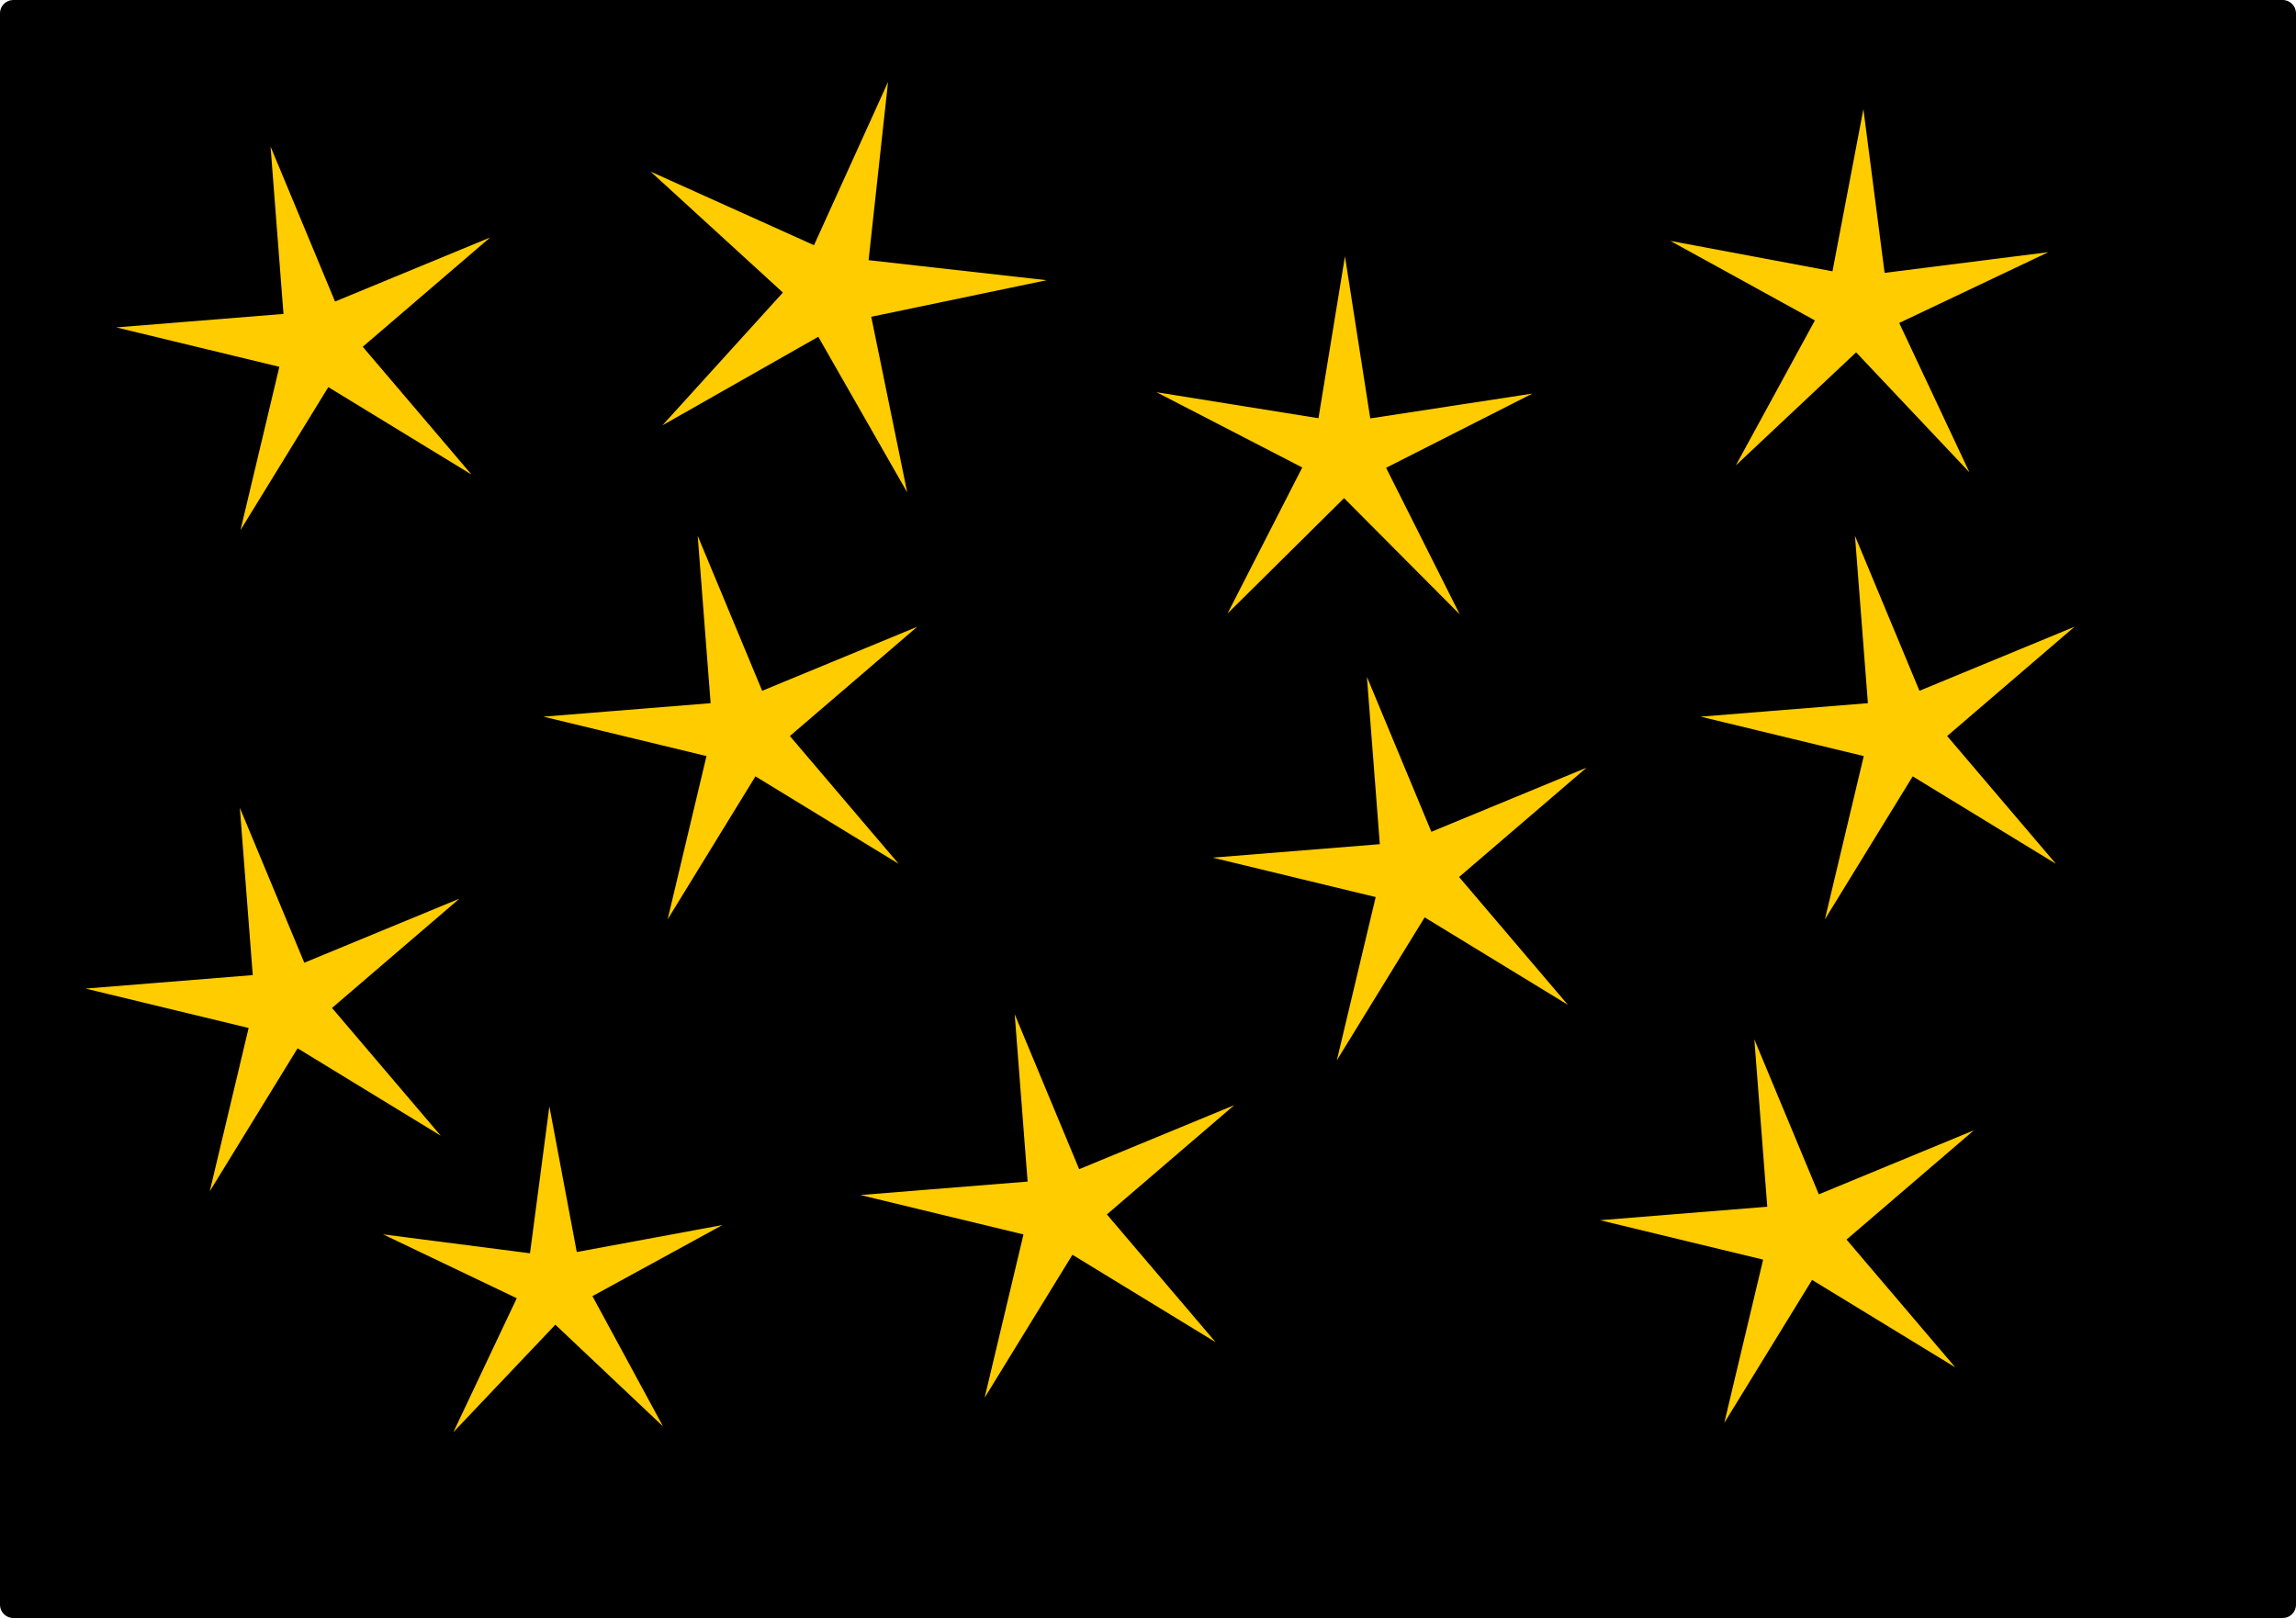
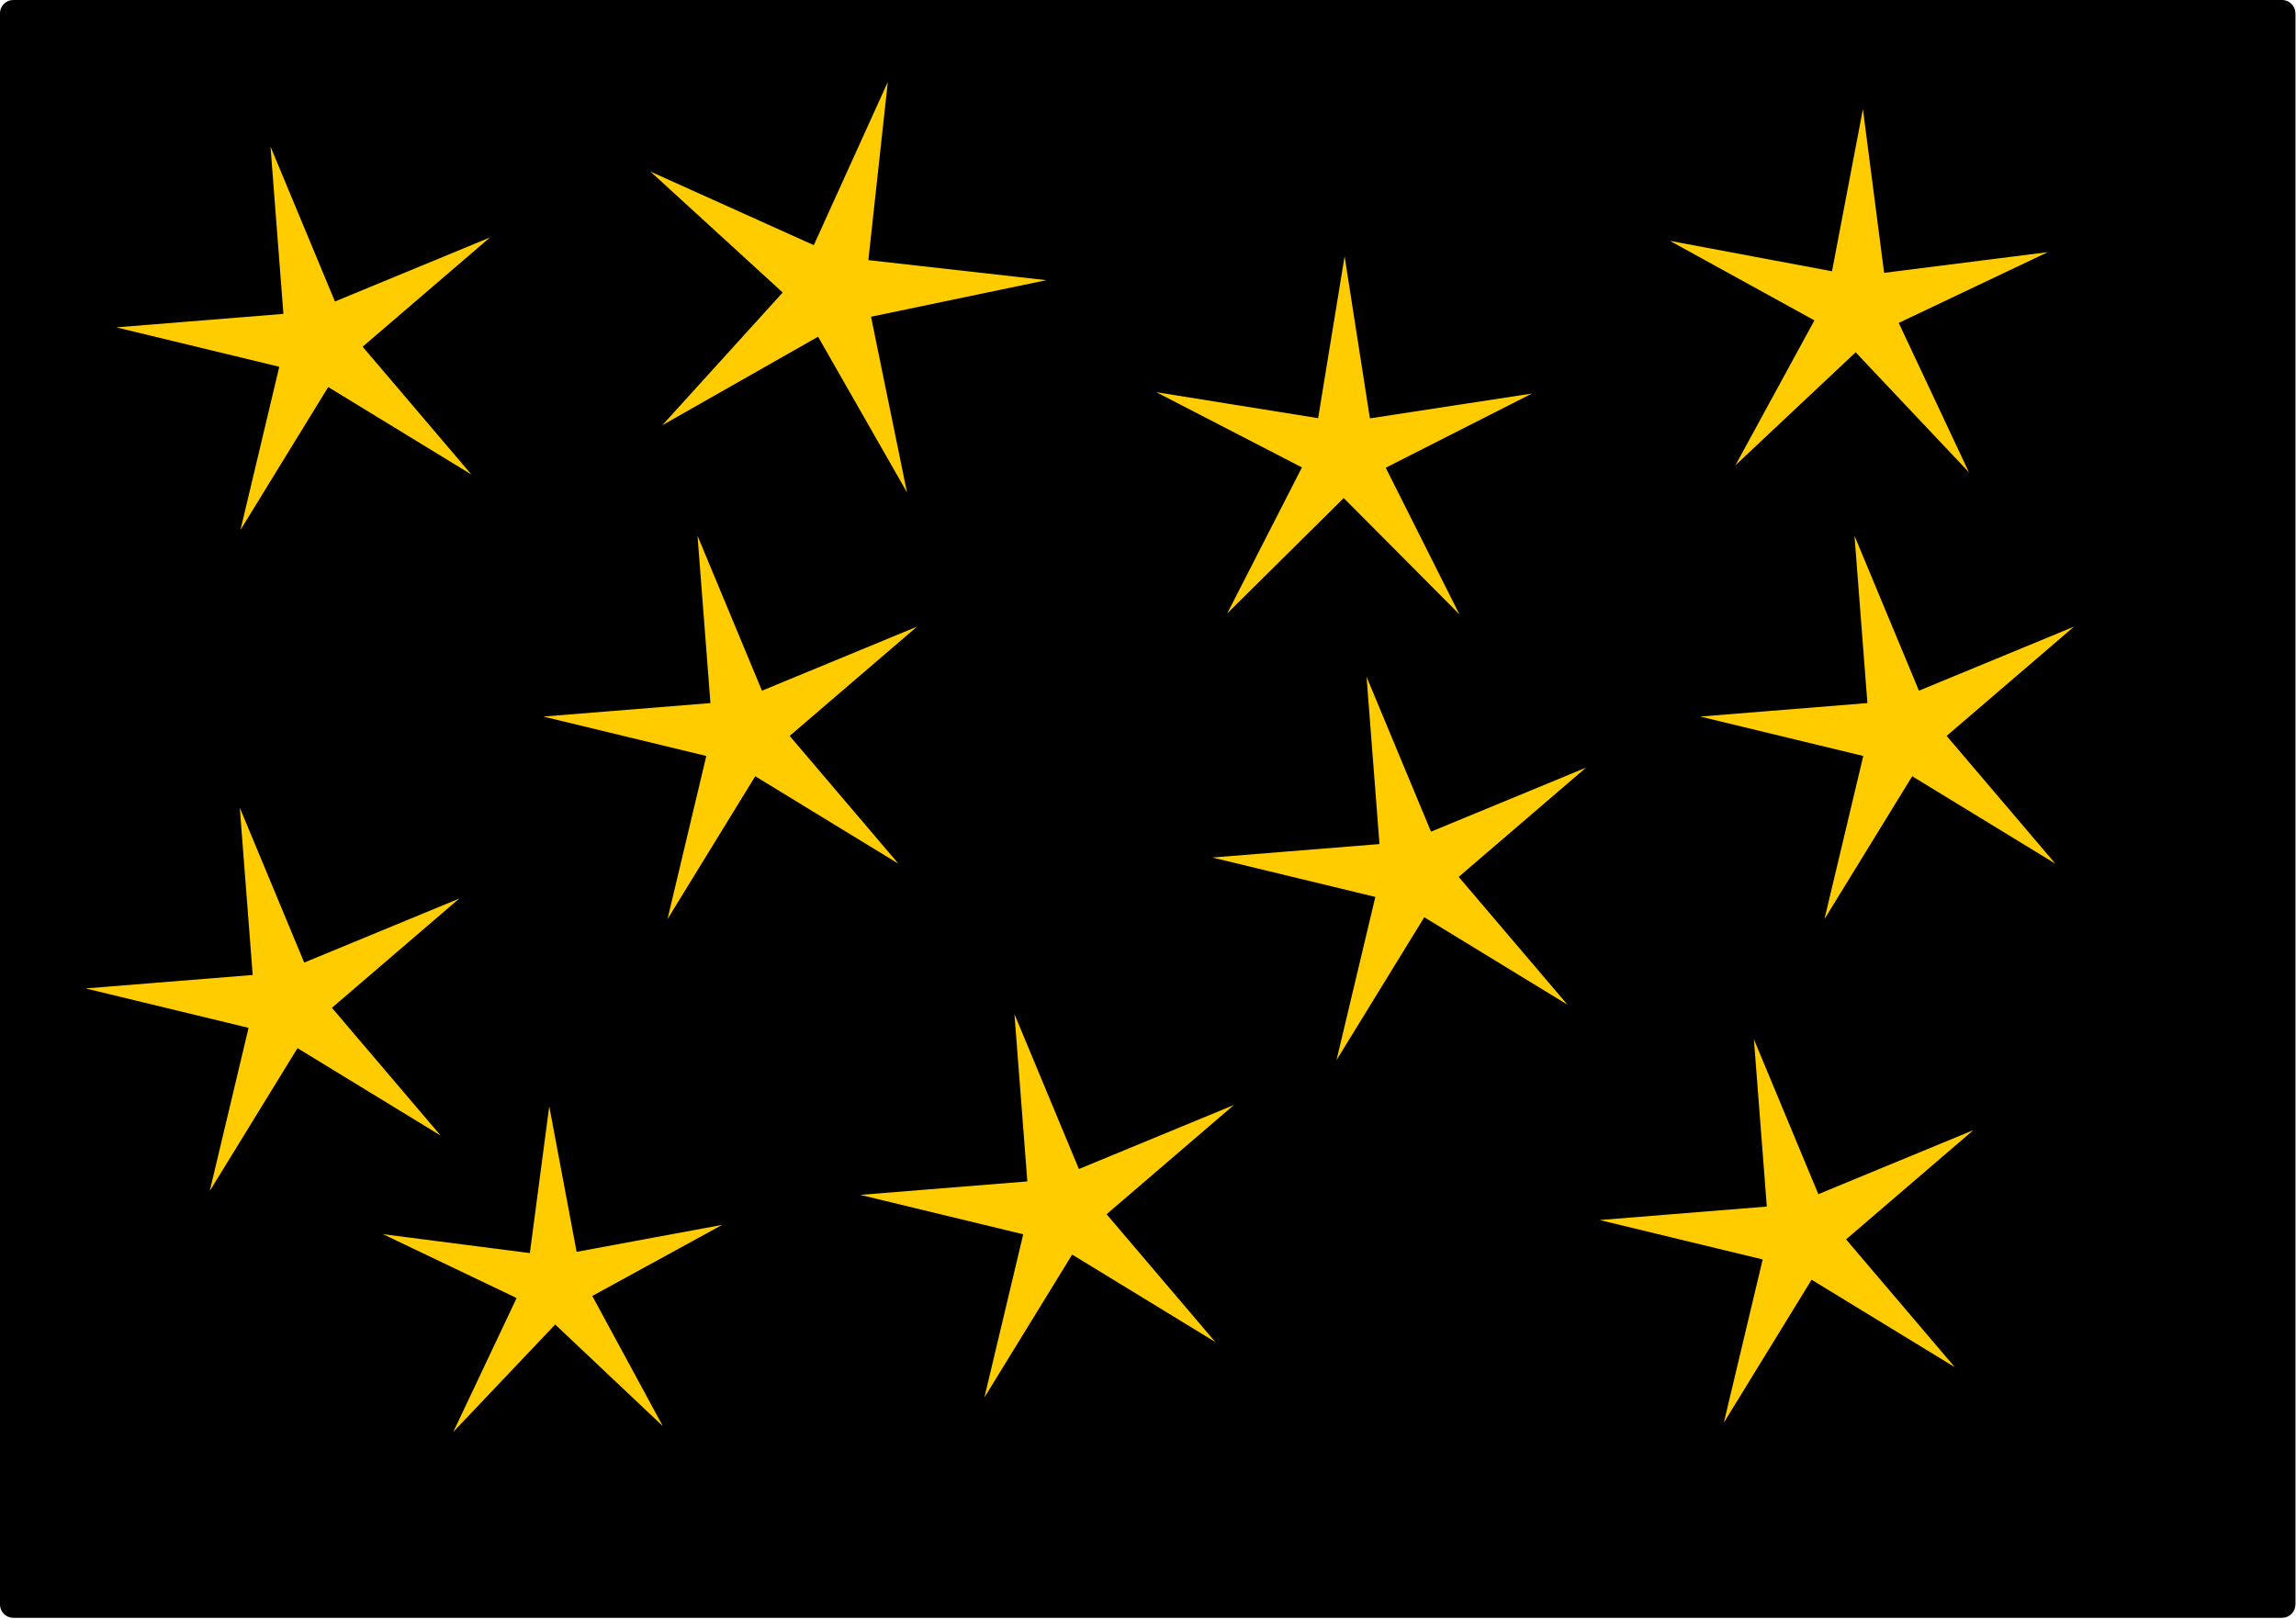
- <svg xmlns="http://www.w3.org/2000/svg" width="599.844" height="422.773" viewBox="0 0 479.875 338.219" version="1.1" id="svg2">
-   <defs id="defs31" />
-   <g id="g3022" transform="translate(-0.0625,-2.78125)">
-     <path style="fill:#000000;fill-opacity:1;fill-rule:nonzero;stroke:#000000;stroke-width:4.568;stroke-linecap:butt;stroke-linejoin:miter;stroke-miterlimit:4;stroke-opacity:1" d="m 2.855,5.055 474.289,0 c 0.289,0 0.523,0.238 0.523,0.527 l 0,332.606 c 0,0.289 -0.234,0.527 -0.523,0.527 l -474.289,0 c -0.289,0 -0.523,-0.238 -0.523,-0.527 l 0,-332.606 c 0,-0.289 0.234,-0.527 0.523,-0.527 z m 0,0" id="path5" />
-     <path style="fill:#ffcc00;fill-opacity:1;fill-rule:nonzero;stroke:#000000;stroke-width:4.568;stroke-linecap:butt;stroke-linejoin:miter;stroke-miterlimit:4;stroke-opacity:1" d="m 194.777,119.244 -24.543,-42.957 -42.996,24.43 33.234,-36.637 -36.504,-33.379 45.086,20.313 20.437,-45.059 -5.371,49.191 49.133,5.531 -48.402,10.09 z m 0,0" id="path7" />
-     <path style="fill:#ffcc00;fill-opacity:1;fill-rule:nonzero;stroke:#000000;stroke-width:4.568;stroke-linecap:butt;stroke-linejoin:miter;stroke-miterlimit:4;stroke-opacity:1" d="m 313.613,142.938 -32.645,-32.809 -32.887,32.57 21.09,-41.219 -41.113,-21.238 45.684,7.34 7.477,-45.695 7.141,45.75 45.734,-7.004 -41.27,20.938 z m 0,0" id="path9" />
-     <path style="fill:#ffcc00;fill-opacity:1;fill-rule:nonzero;stroke:#000000;stroke-width:4.568;stroke-linecap:butt;stroke-linejoin:miter;stroke-miterlimit:4;stroke-opacity:1" d="m 419.828,113.465 -31.922,-33.813 -33.883,31.844 22.266,-40.836 -40.727,-22.41 45.68,8.574 8.711,-45.695 5.973,46.137 46.113,-5.828 -41.996,19.938 z m 0,0" id="path11" />
-     <path style="fill:#ffcc00;fill-opacity:1;fill-rule:nonzero;stroke:#000000;stroke-width:4.568;stroke-linecap:butt;stroke-linejoin:miter;stroke-miterlimit:4;stroke-opacity:1" d="m 265.125,292.723 -40.164,-24.531 -24.637,40.117 10.902,-45.813 -45.734,-11.055 46.895,-3.777 -3.625,-46.949 18.086,43.473 43.492,-17.961 -35.723,30.648 z m 0,0" id="path13" />
-     <path style="fill:#ffcc00;fill-opacity:1;fill-rule:nonzero;stroke:#000000;stroke-width:4.568;stroke-linecap:butt;stroke-linejoin:miter;stroke-miterlimit:4;stroke-opacity:1" d="m 338.738,222.195 -40.164,-24.527 -24.637,40.117 10.902,-45.813 -45.734,-11.055 46.895,-3.777 -3.625,-46.949 18.086,43.473 43.492,-17.965 -35.723,30.648 z m 0,0" id="path15" />
-     <path style="fill:#ffcc00;fill-opacity:1;fill-rule:nonzero;stroke:#000000;stroke-width:4.568;stroke-linecap:butt;stroke-linejoin:miter;stroke-miterlimit:4;stroke-opacity:1" d="m 440.746,192.727 -40.164,-24.531 -24.637,40.117 10.902,-45.809 -45.734,-11.055 46.895,-3.781 -3.625,-46.949 18.086,43.473 43.492,-17.961 -35.723,30.648 z m 0,0" id="path17" />
-     <path style="fill:#ffcc00;fill-opacity:1;fill-rule:nonzero;stroke:#000000;stroke-width:4.568;stroke-linecap:butt;stroke-linejoin:miter;stroke-miterlimit:4;stroke-opacity:1" d="m 419.715,297.981 -40.164,-24.531 -24.633,40.117 10.898,-45.809 -45.734,-11.055 46.895,-3.781 -3.625,-46.949 18.086,43.473 43.492,-17.961 -35.719,30.648 z m 0,0" id="path19" />
-     <path style="fill:#ffcc00;fill-opacity:1;fill-rule:nonzero;stroke:#000000;stroke-width:4.568;stroke-linecap:butt;stroke-linejoin:miter;stroke-miterlimit:4;stroke-opacity:1" d="M 147.453,312.399 116.223,282.899 86.648,314.067 105.027,275.219 66.273,256.699 l 42.594,5.492 5.621,-42.609 7.945,42.238 42.227,-7.816 -37.684,20.613 z m 0,0" id="path21" />
-     <path style="fill:#ffcc00;fill-opacity:1;fill-rule:nonzero;stroke:#000000;stroke-width:4.568;stroke-linecap:butt;stroke-linejoin:miter;stroke-miterlimit:4;stroke-opacity:1" d="M 109.598,111.363 69.434,86.832 44.797,126.949 55.699,81.141 9.965,70.086 56.859,66.305 53.234,19.355 71.32,62.828 114.812,44.867 79.09,75.516 z m 0,0" id="path23" />
-     <path style="fill:#ffcc00;fill-opacity:1;fill-rule:nonzero;stroke:#000000;stroke-width:4.568;stroke-linecap:butt;stroke-linejoin:miter;stroke-miterlimit:4;stroke-opacity:1" d="M 103.176,249.566 63.012,225.035 38.375,265.152 49.277,219.34 3.543,208.285 50.437,204.508 46.812,157.559 64.894,201.031 108.391,183.07 72.668,213.719 z m 0,0" id="path25" />
-     <path style="fill:#ffcc00;fill-opacity:1;fill-rule:nonzero;stroke:#000000;stroke-width:4.568;stroke-linecap:butt;stroke-linejoin:miter;stroke-miterlimit:4;stroke-opacity:1" d="m 198.871,192.727 -40.164,-24.531 -24.633,40.117 10.898,-45.809 -45.734,-11.055 46.895,-3.781 -3.625,-46.949 18.086,43.473 43.492,-17.961 -35.723,30.648 z m 0,0" id="path27" />
+ <svg xmlns="http://www.w3.org/2000/svg" width="1024pt" height="722pt" viewBox="0 0 1024 722" version="1.1">
+   <g id="surface1">
+     <path style="fill-rule:nonzero;fill:rgb(0%,0%,0%);fill-opacity:1;stroke-width:4.568;stroke-linecap:butt;stroke-linejoin:miter;stroke:rgb(0%,0%,0%);stroke-opacity:1;stroke-miterlimit:4;" d="M 2.855 5.055 L 477.144 5.055 C 477.433 5.055 477.667 5.293 477.667 5.582 L 477.667 338.188 C 477.667 338.477 477.433 338.715 477.144 338.715 L 2.855 338.715 C 2.566 338.715 2.331 338.477 2.331 338.188 L 2.331 5.582 C 2.331 5.293 2.566 5.055 2.855 5.055 Z M 2.855 5.055 " transform="matrix(2.133333,0,0,2.13357,-0.133333,-5.933989)" />
+     <path style="fill-rule:nonzero;fill:rgb(100%,80%,0%);fill-opacity:1;stroke-width:4.568;stroke-linecap:butt;stroke-linejoin:miter;stroke:rgb(0%,0%,0%);stroke-opacity:1;stroke-miterlimit:4;" d="M 194.777 119.244 L 170.233 76.286 L 127.238 100.717 L 160.472 64.08 L 123.968 30.702 L 169.054 51.013 L 189.492 5.954 L 184.12 55.145 L 233.255 60.678 L 184.851 70.768 Z M 194.777 119.244 " transform="matrix(2.133333,0,0,2.13357,-0.133333,-5.933989)" />
+     <path style="fill-rule:nonzero;fill:rgb(100%,80%,0%);fill-opacity:1;stroke-width:4.568;stroke-linecap:butt;stroke-linejoin:miter;stroke:rgb(0%,0%,0%);stroke-opacity:1;stroke-miterlimit:4;" d="M 313.612 142.938 L 280.968 110.13 L 248.083 142.699 L 269.173 101.481 L 228.058 80.243 L 273.743 87.583 L 281.219 41.886 L 288.358 87.638 L 334.094 80.633 L 292.824 101.57 Z M 313.612 142.938 " transform="matrix(2.133333,0,0,2.13357,-0.133333,-5.933989)" />
+     <path style="fill-rule:nonzero;fill:rgb(100%,80%,0%);fill-opacity:1;stroke-width:4.568;stroke-linecap:butt;stroke-linejoin:miter;stroke:rgb(0%,0%,0%);stroke-opacity:1;stroke-miterlimit:4;" d="M 419.828 113.465 L 387.906 79.653 L 354.024 111.495 L 376.289 70.66 L 335.563 48.25 L 381.242 56.824 L 389.953 11.128 L 395.926 57.266 L 442.039 51.438 L 400.044 71.374 Z M 419.828 113.465 " transform="matrix(2.133333,0,0,2.13357,-0.133333,-5.933989)" />
+     <path style="fill-rule:nonzero;fill:rgb(100%,80%,0%);fill-opacity:1;stroke-width:4.568;stroke-linecap:butt;stroke-linejoin:miter;stroke:rgb(0%,0%,0%);stroke-opacity:1;stroke-miterlimit:4;" d="M 265.124 292.722 L 224.962 268.191 L 200.325 308.308 L 211.227 262.497 L 165.493 251.442 L 212.386 247.665 L 208.762 200.715 L 226.848 244.188 L 270.339 226.226 L 234.617 256.874 Z M 265.124 292.722 " transform="matrix(2.133333,0,0,2.13357,-0.133333,-5.933989)" />
+     <path style="fill-rule:nonzero;fill:rgb(100%,80%,0%);fill-opacity:1;stroke-width:4.568;stroke-linecap:butt;stroke-linejoin:miter;stroke:rgb(0%,0%,0%);stroke-opacity:1;stroke-miterlimit:4;" d="M 338.738 222.196 L 298.574 197.668 L 273.937 237.786 L 284.839 191.972 L 239.105 180.918 L 286 177.141 L 282.375 130.192 L 300.462 173.664 L 343.953 155.699 L 308.231 186.348 Z M 338.738 222.196 " transform="matrix(2.133333,0,0,2.13357,-0.133333,-5.933989)" />
+     <path style="fill-rule:nonzero;fill:rgb(100%,80%,0%);fill-opacity:1;stroke-width:4.568;stroke-linecap:butt;stroke-linejoin:miter;stroke:rgb(0%,0%,0%);stroke-opacity:1;stroke-miterlimit:4;" d="M 440.746 192.727 L 400.582 168.195 L 375.945 208.313 L 386.847 162.505 L 341.113 151.45 L 388.008 147.668 L 384.383 100.719 L 402.468 144.191 L 445.961 126.23 L 410.239 156.879 Z M 440.746 192.727 " transform="matrix(2.133333,0,0,2.13357,-0.133333,-5.933989)" />
+     <path style="fill-rule:nonzero;fill:rgb(100%,80%,0%);fill-opacity:1;stroke-width:4.568;stroke-linecap:butt;stroke-linejoin:miter;stroke:rgb(0%,0%,0%);stroke-opacity:1;stroke-miterlimit:4;" d="M 419.715 297.98 L 379.55 273.449 L 354.917 313.567 L 365.816 267.759 L 320.081 256.704 L 366.977 252.921 L 363.351 205.973 L 381.438 249.445 L 424.929 231.484 L 389.211 262.132 Z M 419.715 297.98 " transform="matrix(2.133333,0,0,2.13357,-0.133333,-5.933989)" />
+     <path style="fill-rule:nonzero;fill:rgb(100%,80%,0%);fill-opacity:1;stroke-width:4.568;stroke-linecap:butt;stroke-linejoin:miter;stroke:rgb(0%,0%,0%);stroke-opacity:1;stroke-miterlimit:4;" d="M 147.453 312.398 L 116.223 282.898 L 86.648 314.066 L 105.028 275.219 L 66.273 256.698 L 108.867 262.191 L 114.489 219.582 L 122.434 261.821 L 164.66 254.003 L 126.977 274.617 Z M 147.453 312.398 " transform="matrix(2.133333,0,0,2.13357,-0.133333,-5.933989)" />
+     <path style="fill-rule:nonzero;fill:rgb(100%,80%,0%);fill-opacity:1;stroke-width:4.568;stroke-linecap:butt;stroke-linejoin:miter;stroke:rgb(0%,0%,0%);stroke-opacity:1;stroke-miterlimit:4;" d="M 109.598 111.364 L 69.434 86.832 L 44.797 126.95 L 55.699 81.14 L 9.965 70.085 L 56.86 66.304 L 53.234 19.356 L 71.32 62.828 L 114.813 44.867 L 79.089 75.515 Z M 109.598 111.364 " transform="matrix(2.133333,0,0,2.13357,-0.133333,-5.933989)" />
+     <path style="fill-rule:nonzero;fill:rgb(100%,80%,0%);fill-opacity:1;stroke-width:4.568;stroke-linecap:butt;stroke-linejoin:miter;stroke:rgb(0%,0%,0%);stroke-opacity:1;stroke-miterlimit:4;" d="M 103.177 249.567 L 63.012 225.036 L 38.375 265.153 L 49.278 219.34 L 3.543 208.285 L 50.437 204.508 L 46.813 157.558 L 64.895 201.031 L 108.391 183.071 L 72.667 213.719 Z M 103.177 249.567 " transform="matrix(2.133333,0,0,2.13357,-0.133333,-5.933989)" />
+     <path style="fill-rule:nonzero;fill:rgb(100%,80%,0%);fill-opacity:1;stroke-width:4.568;stroke-linecap:butt;stroke-linejoin:miter;stroke:rgb(0%,0%,0%);stroke-opacity:1;stroke-miterlimit:4;" d="M 198.871 192.727 L 158.707 168.195 L 134.074 208.313 L 144.972 162.505 L 99.238 151.45 L 146.133 147.668 L 142.508 100.719 L 160.593 144.191 L 204.086 126.23 L 168.364 156.879 Z M 198.871 192.727 " transform="matrix(2.133333,0,0,2.13357,-0.133333,-5.933989)" />
  </g>
</svg>
